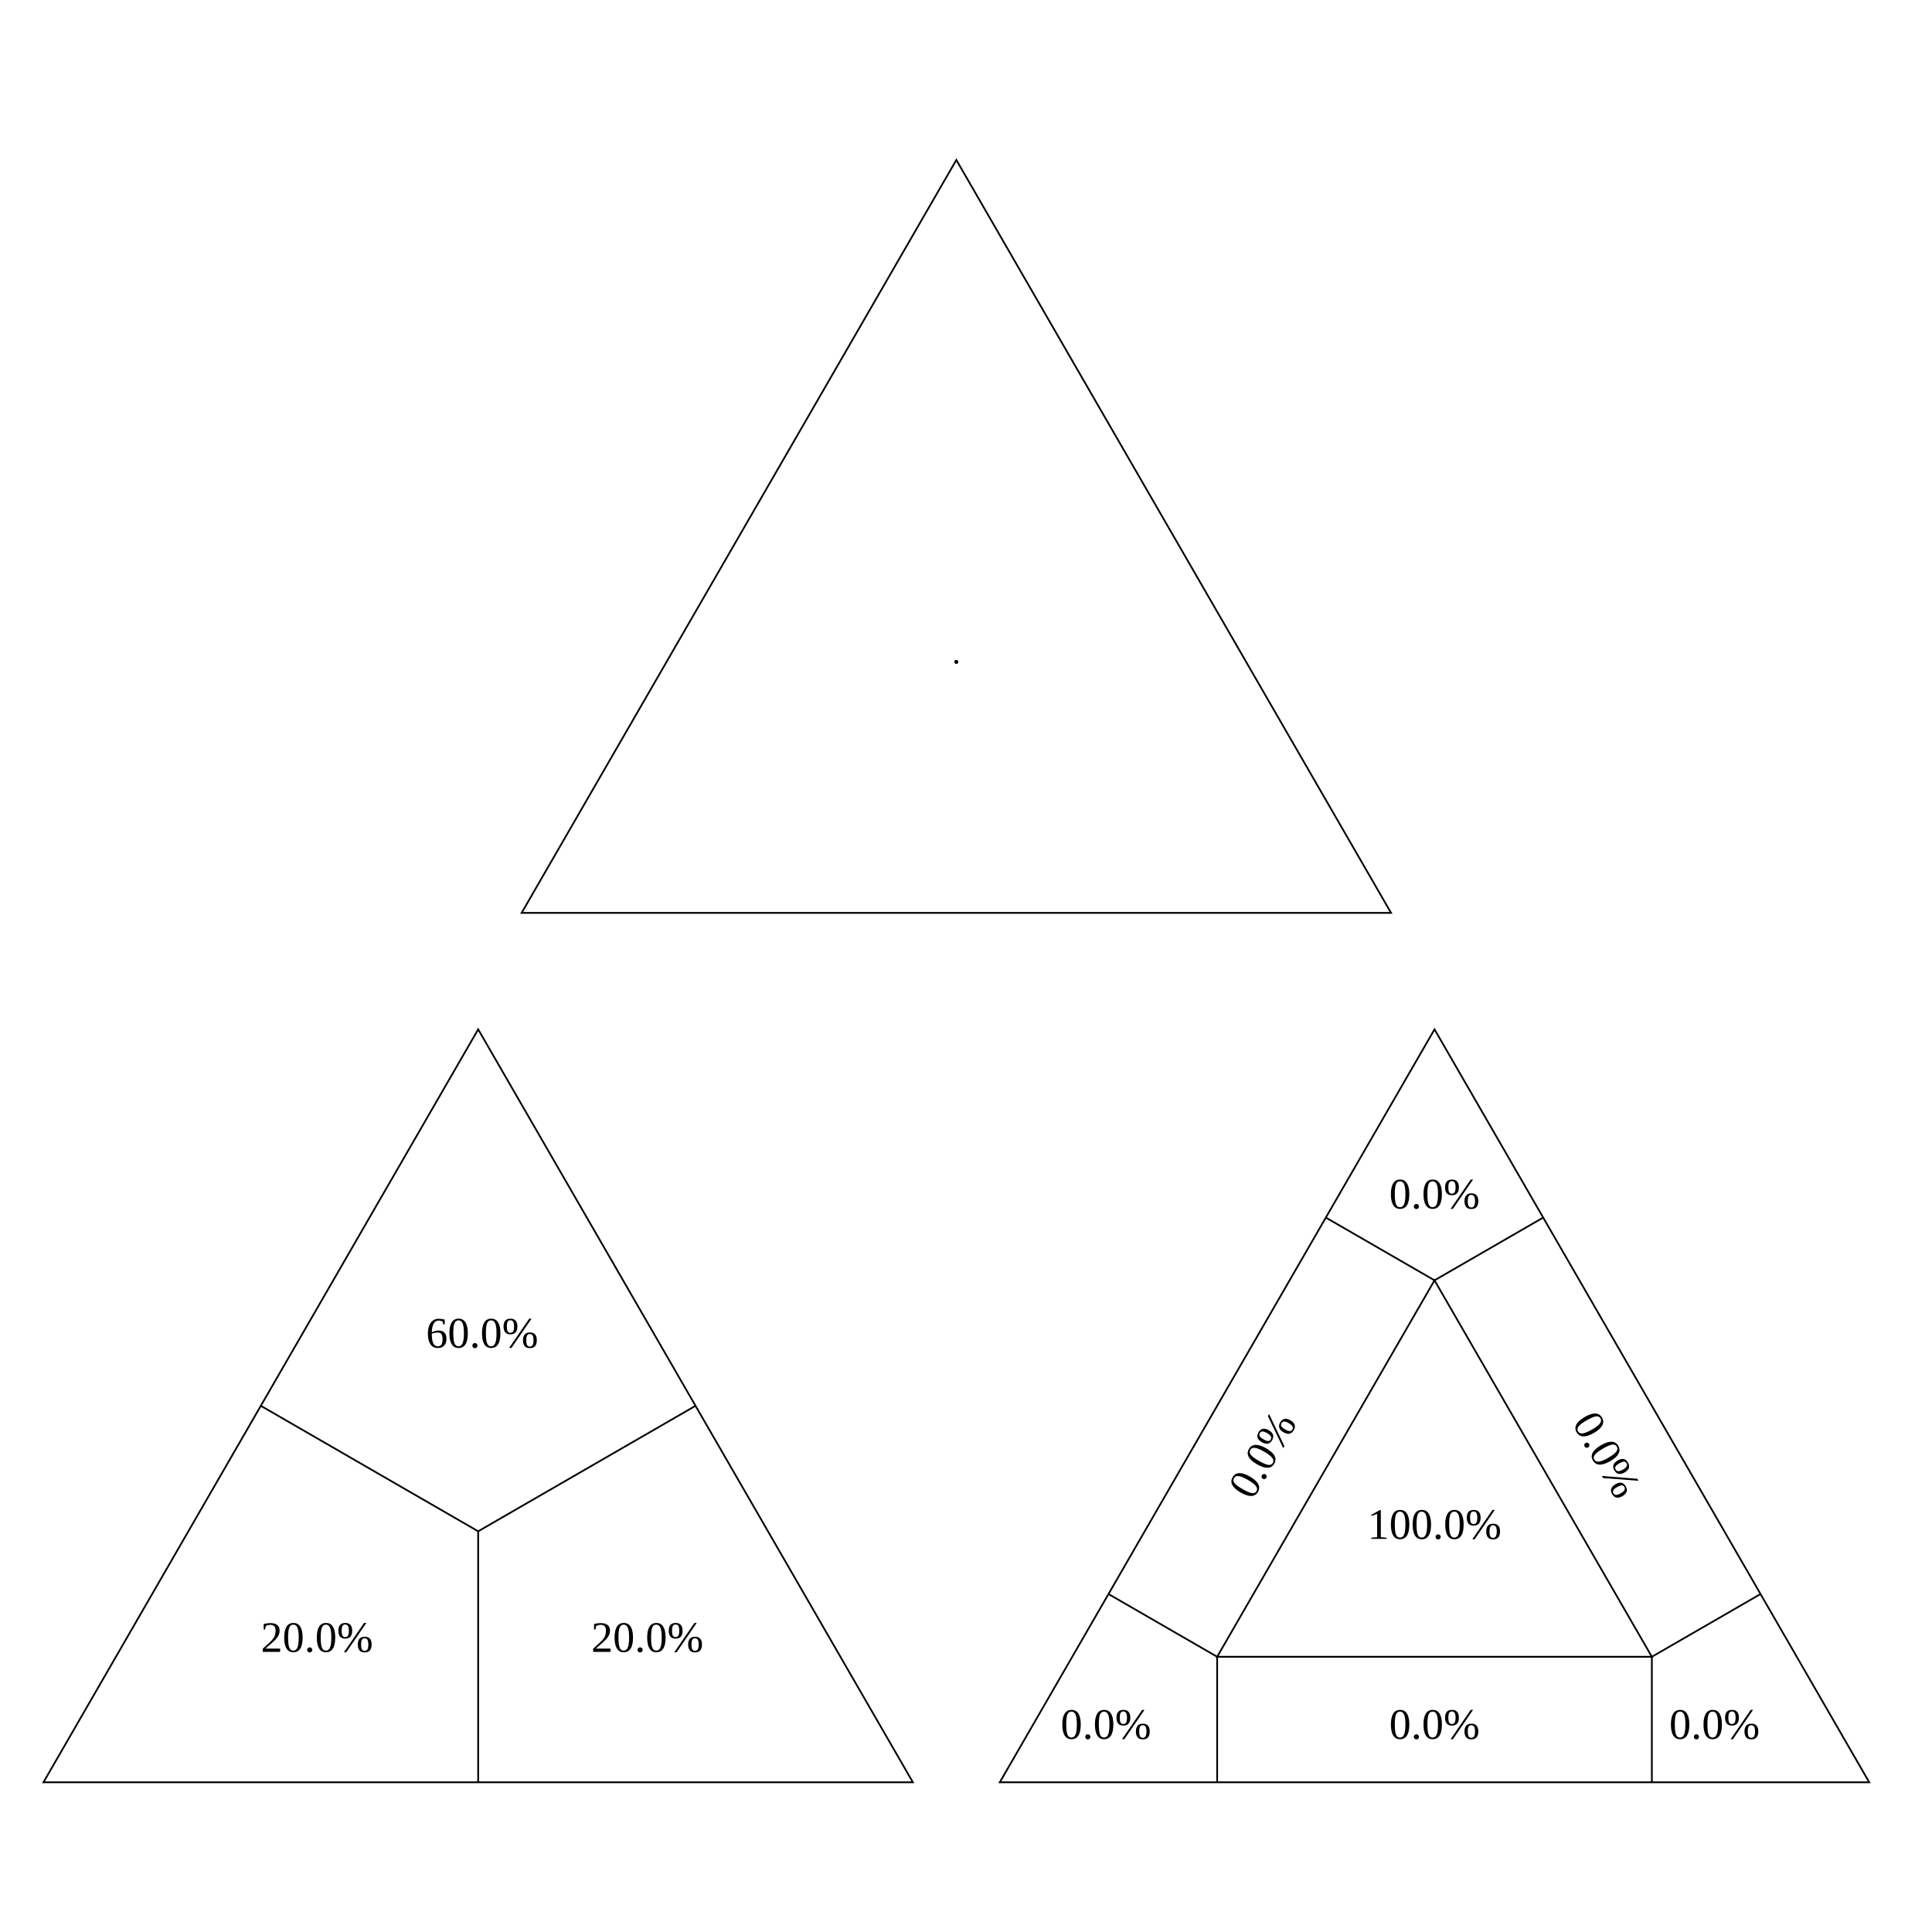
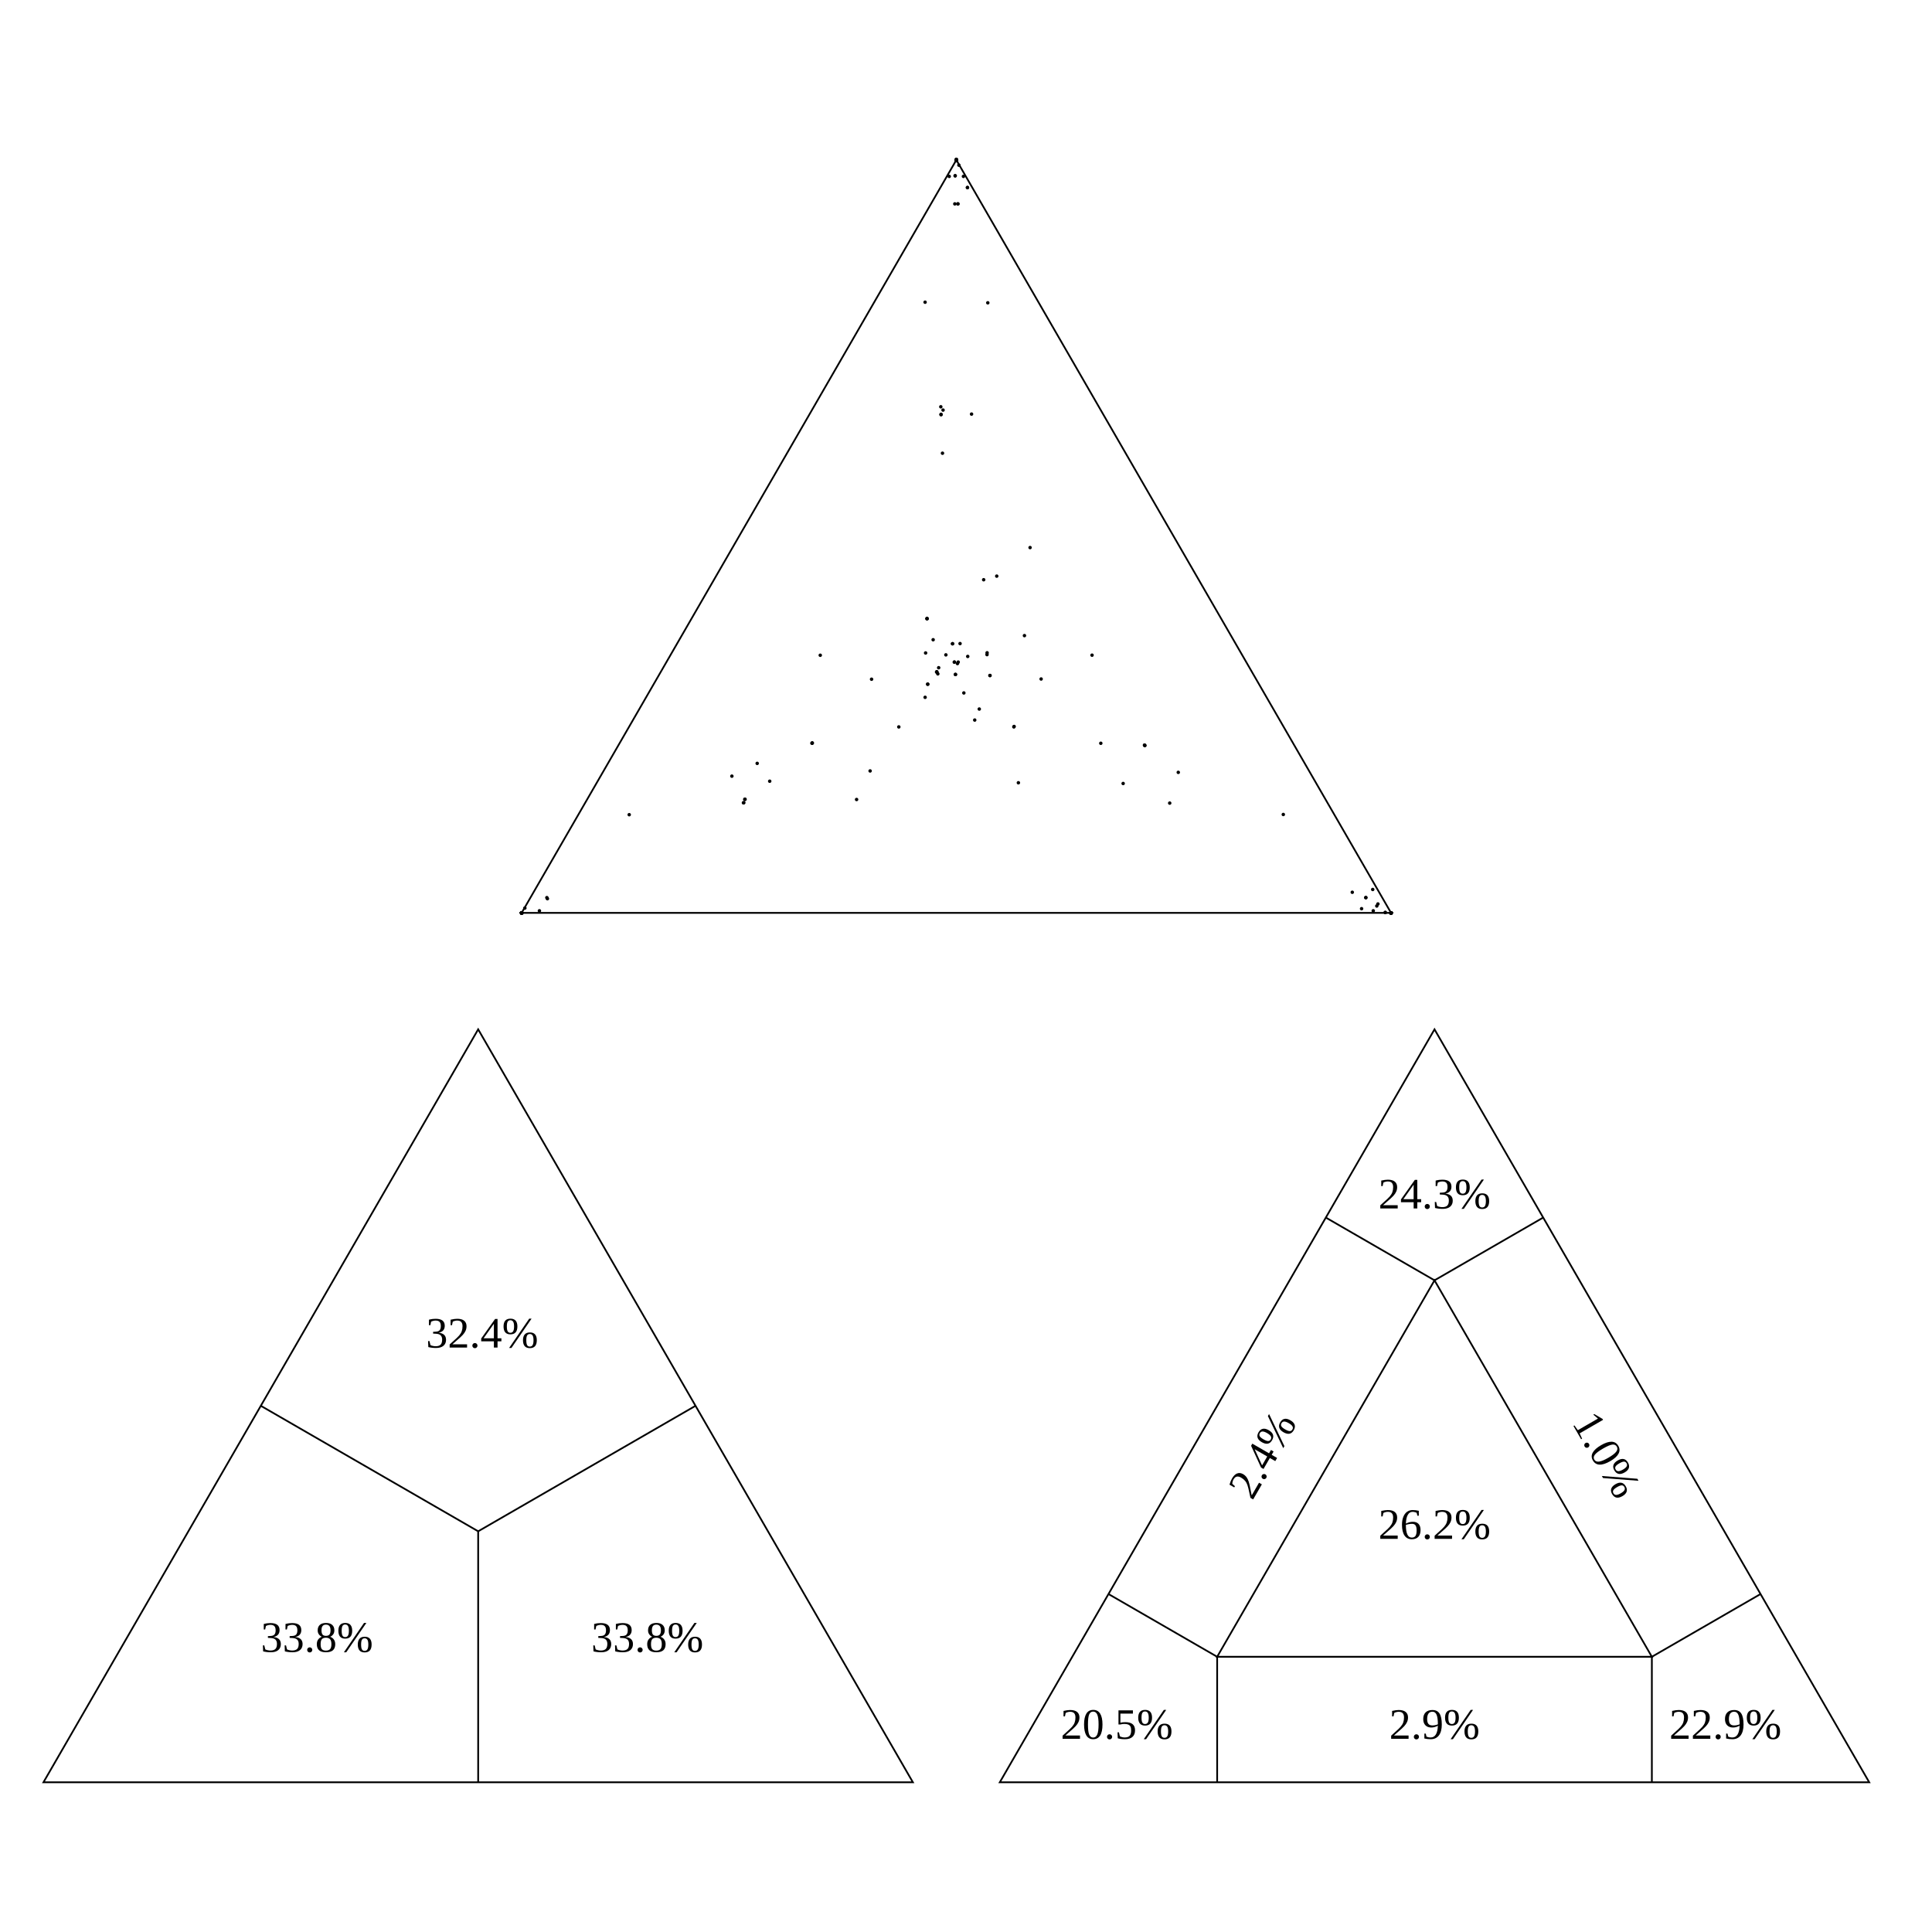
<svg xmlns="http://www.w3.org/2000/svg" version="1.1" baseProfile="full" id="body" width="800px" height="800px" viewBox="0 0 1000 1000" preserveAspectRatio="none">
  <defs>
    <style type="text/css">
      circle{ stroke: none; }
      polygon{ stroke: black; stroke-width: 2px; fill: none; }
      line{ stroke: black; stroke-width: 2px; }
      text{ font-size:50px; }
    </style>
  </defs>
  <g transform="scale(0.45)">
    <g transform="translate(600,1050)">
      <g id="fig1">
        <polygon points="0.0,-0.0 1000.0,-0.0 500,-866.025" />
-         <circle cx="500" cy="-288.675" r="2" />
-         <circle cx="500" cy="-288.675" r="2" />
-         <circle cx="500" cy="-288.675" r="2" />
-         <circle cx="500" cy="-288.675" r="2" />
-         <circle cx="500" cy="-288.675" r="2" />
+         <circle cx="526.379" cy="-234.445" r="2" />
+         <circle cx="241.824" cy="-157.261" r="2" />
+         <circle cx="535.391" cy="-299.153" r="2" />
+         <circle cx="983.607" cy="-7.913" r="2" />
+         <circle cx="0.122" cy="-0.073" r="2" />
+         <circle cx="482.406" cy="-573.021" r="2" />
+         <circle cx="501.28" cy="-286.754" r="2" />
+         <circle cx="29.647" cy="-16.308" r="2" />
+         <circle cx="0.116" cy="-0.063" r="2" />
+         <circle cx="334.313" cy="-195.376" r="2" />
+         <circle cx="479.685" cy="-281.978" r="2" />
+         <circle cx="535.276" cy="-297.042" r="2" />
+         <circle cx="955.413" cy="-23.698" r="2" />
+         <circle cx="499.997" cy="-865.22" r="2" />
+         <circle cx="578.35" cy="-318.909" r="2" />
+         <circle cx="536.185" cy="-701.704" r="2" />
+         <circle cx="343.48" cy="-296.328" r="2" />
+         <circle cx="502.945" cy="-860.045" r="2" />
+         <circle cx="0.002" cy="-0.001" r="2" />
+         <circle cx="716.395" cy="-192.96" r="2" />
+         <circle cx="467.004" cy="-263.107" r="2" />
+         <circle cx="464.1" cy="-247.928" r="2" />
+         <circle cx="512.803" cy="-834.276" r="2" />
+         <circle cx="499.991" cy="-865.952" r="2" />
+         <circle cx="285.338" cy="-151.436" r="2" />
+         <circle cx="255.528" cy="-126.707" r="2" />
+         <circle cx="487.966" cy="-296.761" r="2" />
+         <circle cx="546.468" cy="-387.335" r="2" />
+         <circle cx="491.82" cy="-847.096" r="2" />
+         <circle cx="499.996" cy="-866.003" r="2" />
+         <circle cx="484.063" cy="-528.704" r="2" />
+         <circle cx="477.386" cy="-277.154" r="2" />
+         <circle cx="521.147" cy="-221.784" r="2" />
+         <circle cx="400.827" cy="-163.252" r="2" />
+         <circle cx="270.926" cy="-171.945" r="2" />
+         <circle cx="500" cy="-866.025" r="2" />
+         <circle cx="500" cy="-866.025" r="2" />
+         <circle cx="1000" cy="-0" r="2" />
+         <circle cx="466.315" cy="-338.363" r="2" />
+         <circle cx="0" cy="-0" r="2" />
+         <circle cx="500" cy="-866.025" r="2" />
+         <circle cx="484.722" cy="-578.33" r="2" />
+         <circle cx="1000" cy="-0" r="2" />
+         <circle cx="464.661" cy="-298.953" r="2" />
+         <circle cx="498.65" cy="-847.799" r="2" />
+         <circle cx="0" cy="-0" r="2" />
+         <circle cx="500" cy="-866.025" r="2" />
+         <circle cx="517.495" cy="-573.704" r="2" />
+         <circle cx="0" cy="-0" r="2" />
+         <circle cx="502.135" cy="-288.453" r="2" />
+         <circle cx="29.002" cy="-17.529" r="2" />
+         <circle cx="1000" cy="-0" r="2" />
+         <circle cx="666.161" cy="-195.072" r="2" />
+         <circle cx="495.72" cy="-309.63" r="2" />
+         <circle cx="501.806" cy="-815.475" r="2" />
+         <circle cx="500" cy="-866.025" r="2" />
+         <circle cx="500" cy="-866.025" r="2" />
+         <circle cx="464.064" cy="-702.405" r="2" />
+         <circle cx="1000" cy="-0" r="2" />
+         <circle cx="571.373" cy="-149.647" r="2" />
+         <circle cx="993.352" cy="-0.442" r="2" />
+         <circle cx="500" cy="-866.025" r="2" />
+         <circle cx="716.906" cy="-192.473" r="2" />
+         <circle cx="467.151" cy="-262.961" r="2" />
+         <circle cx="966.122" cy="-4.802" r="2" />
+         <circle cx="1000" cy="-0" r="2" />
+         <circle cx="745.416" cy="-126.25" r="2" />
+         <circle cx="499.027" cy="-274.267" r="2" />
+         <circle cx="20.45" cy="-2.379" r="2" />
+         <circle cx="477.338" cy="-277.041" r="2" />
+         <circle cx="1000" cy="-0" r="2" />
+         <circle cx="0" cy="-0" r="2" />
+         <circle cx="1000" cy="-0" r="2" />
+         <circle cx="466.313" cy="-338.405" r="2" />
+         <circle cx="500" cy="-866.025" r="2" />
+         <circle cx="1000" cy="-0" r="2" />
+         <circle cx="256.626" cy="-130.592" r="2" />
+         <circle cx="0" cy="-0" r="2" />
+         <circle cx="508.642" cy="-252.964" r="2" />
+         <circle cx="984.917" cy="-10.255" r="2" />
+         <circle cx="1000" cy="-0" r="2" />
+         <circle cx="500" cy="-866.025" r="2" />
+         <circle cx="482.417" cy="-573.408" r="2" />
+         <circle cx="1000" cy="-0" r="2" />
+         <circle cx="497.749" cy="-288.398" r="2" />
+         <circle cx="970.974" cy="-17.568" r="2" />
+         <circle cx="0" cy="-0" r="2" />
+         <circle cx="333.904" cy="-195.163" r="2" />
+         <circle cx="495.562" cy="-309.505" r="2" />
+         <circle cx="498.24" cy="-815.485" r="2" />
+         <circle cx="1000" cy="-0" r="2" />
+         <circle cx="1000" cy="-0" r="2" />
+         <circle cx="123.731" cy="-112.932" r="2" />
+         <circle cx="0" cy="-0" r="2" />
+         <circle cx="656.085" cy="-296.406" r="2" />
+         <circle cx="3.703" cy="-5.532" r="2" />
+         <circle cx="0" cy="-0" r="2" />
+         <circle cx="691.871" cy="-148.811" r="2" />
+         <circle cx="538.66" cy="-273.007" r="2" />
+         <circle cx="978.932" cy="-26.911" r="2" />
+         <circle cx="0" cy="-0" r="2" />
+         <circle cx="482.136" cy="-582.118" r="2" />
+         <circle cx="513.11" cy="-294.959" r="2" />
+         <circle cx="979.542" cy="-2.386" r="2" />
+         <circle cx="477.602" cy="-277.21" r="2" />
+         <circle cx="1000" cy="-0" r="2" />
+         <circle cx="1000" cy="-0" r="2" />
+         <circle cx="0" cy="-0" r="2" />
+         <circle cx="0" cy="-0" r="2" />
+         <circle cx="500" cy="-866.025" r="2" />
+         <circle cx="1000" cy="-0" r="2" />
+         <circle cx="1000" cy="-0" r="2" />
+         <circle cx="1000" cy="-0" r="2" />
+         <circle cx="1000" cy="-0" r="2" />
+         <circle cx="500" cy="-866.025" r="2" />
+         <circle cx="0" cy="-0" r="2" />
+         <circle cx="500" cy="-866.025" r="2" />
+         <circle cx="0" cy="-0" r="2" />
+         <circle cx="500" cy="-866.025" r="2" />
+         <circle cx="0" cy="-0" r="2" />
+         <circle cx="1000" cy="-0" r="2" />
+         <circle cx="500" cy="-866.025" r="2" />
+         <circle cx="0" cy="-0" r="2" />
+         <circle cx="1000" cy="-0" r="2" />
+         <circle cx="500" cy="-866.025" r="2" />
+         <circle cx="0" cy="-0" r="2" />
+         <circle cx="1000" cy="-0" r="2" />
+         <circle cx="0" cy="-0" r="2" />
+         <circle cx="1000" cy="-0" r="2" />
+         <circle cx="466.29" cy="-338.535" r="2" />
+         <circle cx="500" cy="-866.025" r="2" />
+         <circle cx="0" cy="-0" r="2" />
+         <circle cx="256.999" cy="-130.676" r="2" />
+         <circle cx="500" cy="-866.025" r="2" />
+         <circle cx="473.323" cy="-314.161" r="2" />
+         <circle cx="498.647" cy="-847.837" r="2" />
+         <circle cx="500" cy="-866.025" r="2" />
+         <circle cx="1000" cy="-0" r="2" />
+         <circle cx="755.279" cy="-161.609" r="2" />
+         <circle cx="1000" cy="-0" r="2" />
+         <circle cx="497.73" cy="-288.467" r="2" />
+         <circle cx="971.028" cy="-17.539" r="2" />
+         <circle cx="0" cy="-0" r="2" />
+         <circle cx="334.237" cy="-195.319" r="2" />
+         <circle cx="504.274" cy="-309.742" r="2" />
+         <circle cx="501.786" cy="-815.472" r="2" />
+         <circle cx="1000" cy="-0" r="2" />
+         <circle cx="0" cy="-0" r="2" />
+         <circle cx="876.088" cy="-113.171" r="2" />
+         <circle cx="0" cy="-0" r="2" />
+         <circle cx="584.812" cy="-420.162" r="2" />
+         <circle cx="993.357" cy="-0.44" r="2" />
+         <circle cx="1000" cy="-0" r="2" />
+         <circle cx="716.583" cy="-192.709" r="2" />
+         <circle cx="538.695" cy="-273.044" r="2" />
+         <circle cx="512.783" cy="-834.29" r="2" />
+         <circle cx="0" cy="-0" r="2" />
+         <circle cx="255.12" cy="-126.578" r="2" />
+         <circle cx="498.94" cy="-274.186" r="2" />
+         <circle cx="508.169" cy="-847.112" r="2" />
+         <circle cx="478.712" cy="-274.921" r="2" />
+         <circle cx="500" cy="-866.025" r="2" />
+         <circle cx="500" cy="-866.025" r="2" />
+         <circle cx="1000" cy="-0" r="2" />
+         <circle cx="500" cy="-866.025" r="2" />
+         <circle cx="0" cy="-0" r="2" />
+         <circle cx="0" cy="-0" r="2" />
+         <circle cx="0" cy="-0" r="2" />
+         <circle cx="0" cy="-0" r="2" />
+         <circle cx="1000" cy="-0" r="2" />
+         <circle cx="1000" cy="-0" r="2" />
+         <circle cx="500" cy="-866.025" r="2" />
+         <circle cx="0" cy="-0" r="2" />
+         <circle cx="500" cy="-866.025" r="2" />
+         <circle cx="1000" cy="-0" r="2" />
+         <circle cx="500" cy="-866.025" r="2" />
+         <circle cx="500" cy="-866.025" r="2" />
+         <circle cx="1000" cy="-0" r="2" />
+         <circle cx="500" cy="-866.025" r="2" />
+         <circle cx="500" cy="-866.025" r="2" />
+         <circle cx="500" cy="-866.025" r="2" />
+         <circle cx="0" cy="-0" r="2" />
+         <circle cx="0" cy="-0" r="2" />
+         <circle cx="500" cy="-866.025" r="2" />
+         <circle cx="0" cy="-0" r="2" />
+         <circle cx="500" cy="-866.025" r="2" />
+         <circle cx="1000" cy="-0" r="2" />
+         <circle cx="0" cy="-0" r="2" />
+         <circle cx="0" cy="-0" r="2" />
+         <circle cx="1000" cy="-0" r="2" />
+         <circle cx="500" cy="-866.025" r="2" />
+         <circle cx="1000" cy="-0" r="2" />
+         <circle cx="500" cy="-866.025" r="2" />
+         <circle cx="0" cy="-0" r="2" />
+         <circle cx="1000" cy="-0" r="2" />
+         <circle cx="0" cy="-0" r="2" />
+         <circle cx="500" cy="-866.025" r="2" />
+         <circle cx="1000" cy="-0" r="2" />
+         <circle cx="1000" cy="-0" r="2" />
+         <circle cx="500" cy="-866.025" r="2" />
+         <circle cx="500" cy="-866.025" r="2" />
+         <circle cx="500" cy="-866.025" r="2" />
+         <circle cx="0" cy="-0" r="2" />
+         <circle cx="385.269" cy="-130.395" r="2" />
+         <circle cx="433.836" cy="-213.887" r="2" />
+         <circle cx="566.141" cy="-213.932" r="2" />
+         <circle cx="531.443" cy="-383.178" r="2" />
+         <circle cx="597.525" cy="-269.011" r="2" />
+         <circle cx="566.468" cy="-214.387" r="2" />
+         <circle cx="402.499" cy="-268.745" r="2" />
      </g>
      <g id="fig2" transform="translate(-550.0,1000)">
        <polygon points="0.0,-0.0 1000.0,-0.0 500.0,-866.025" />
        <line id="line2-1" y2="-0.0" x2="500" y1="-288.675" x1="500" />
        <line id="line2-2" y2="-433.013" x2="250" y1="-288.675" x1="500" />
        <line id="line2-3" y2="-433.013" x2="750" y1="-288.675" x1="500" />
-         <text x="440" y="-500" id="up_2">60.0%</text>
-         <text x="250" y="-150" id="down_left_2">20.0%</text>
-         <text x="630" y="-150" id="down_right_2">20.0%</text>
+         <text x="440" y="-500" id="up_2">32.4%</text>
+         <text x="250" y="-150" id="down_left_2">33.8%</text>
+         <text x="630" y="-150" id="down_right_2">33.8%</text>
      </g>
      <g id="fig3" transform="translate(550,1000)">
        <polygon points="0.0,-0.0 1000.0,-0.0 500.0,-866.025" />
        <polygon id="triangle3b" points="250,-144.338 750,-144.338 500,-577.35" />
        <line id="line3-1" x1="125" y1="-216.506" x2="250" y2="-144.338" />
        <line id="line3-2" x1="375" y1="-649.519" x2="500" y2="-577.35" />
        <line id="line3-3" x1="625" y1="-649.519" x2="500" y2="-577.35" />
        <line id="line3-4" x1="875" y1="-216.506" x2="750" y2="-144.338" />
        <line id="line3-5" x1="750" y1="-0.0" x2="750" y2="-144.338" />
        <line id="line3-6" x1="250" y1="-0.0" x2="250" y2="-144.338" />
-         <text x="500" y="-660" text-anchor="middle" id="up_3">0.0%</text>
-         <text y="-50" x="70" id="down_left_3">0.0%</text>
-         <text y="-50" x="770" id="down_right_3">0.0%</text>
-         <text x="500" y="-50" text-anchor="middle" id="down_side_3">0.0%</text>
-         <text x="500" y="-280" text-anchor="middle" id="center_3">100.0%</text>
-         <text x="685.0" y="-390.844" text-anchor="middle" transform="rotate(60,665.0,-380.8439)" id="right_side_3">0.0%</text>
-         <text x="315.0" y="-390.844" text-anchor="middle" transform="rotate(-60,335.0,-380.8439)" id="left_side_3">0.0%</text>
+         <text x="500" y="-660" text-anchor="middle" id="up_3">24.3%</text>
+         <text y="-50" x="70" id="down_left_3">20.5%</text>
+         <text y="-50" x="770" id="down_right_3">22.9%</text>
+         <text x="500" y="-50" text-anchor="middle" id="down_side_3">2.9%</text>
+         <text x="500" y="-280" text-anchor="middle" id="center_3">26.2%</text>
+         <text x="685.0" y="-390.844" text-anchor="middle" transform="rotate(60,665.0,-380.8439)" id="right_side_3">1.0%</text>
+         <text x="315.0" y="-390.844" text-anchor="middle" transform="rotate(-60,335.0,-380.8439)" id="left_side_3">2.4%</text>
      </g>
    </g>
  </g>
</svg>
